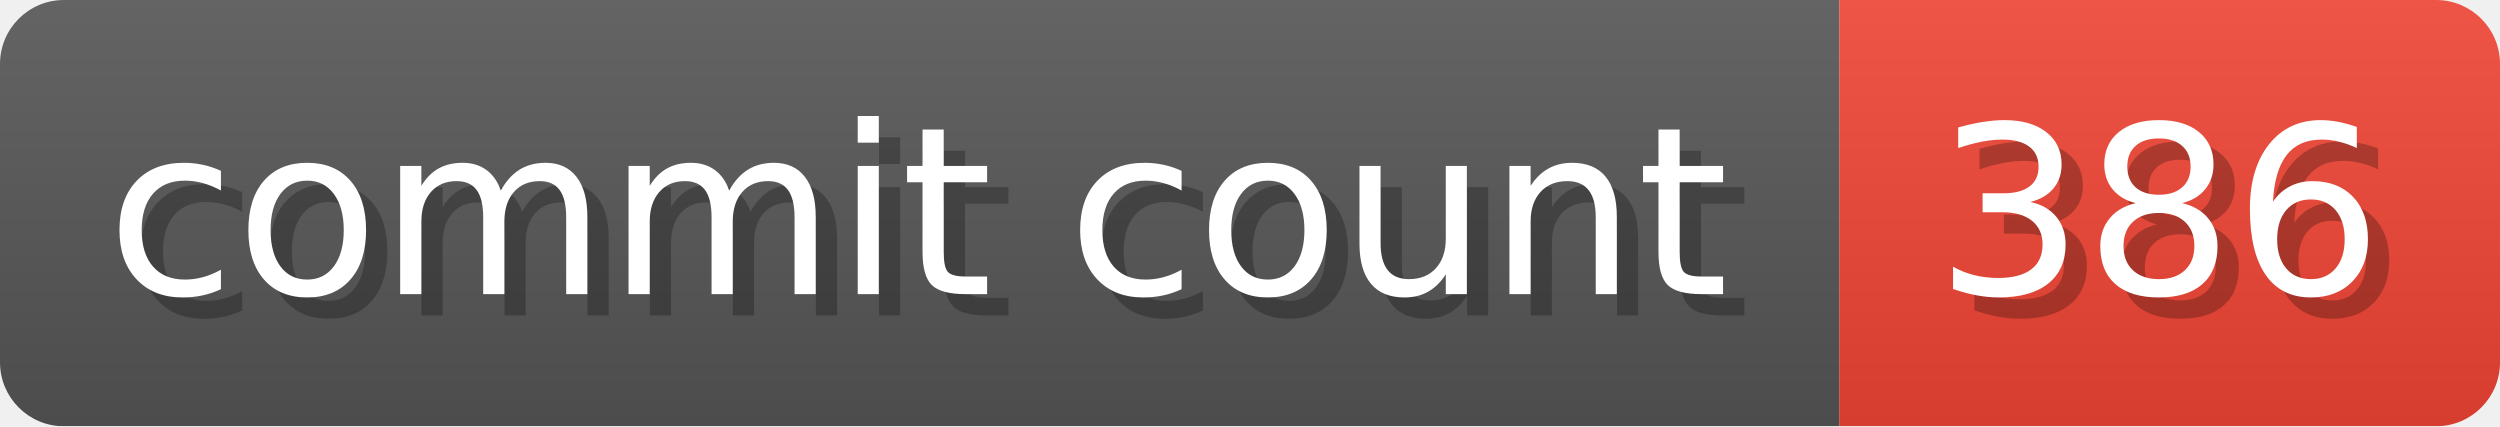
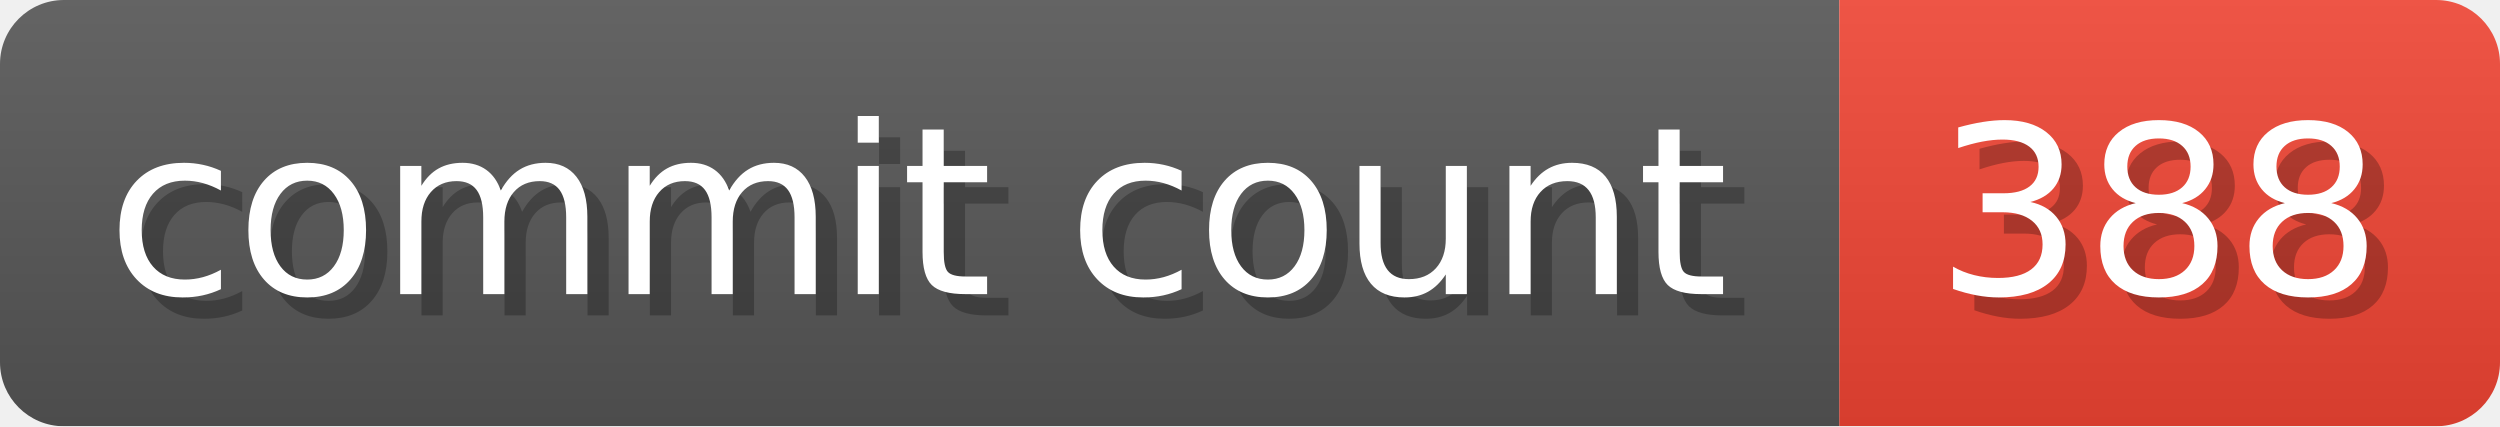
- <svg xmlns="http://www.w3.org/2000/svg" width="117.3" height="20" viewBox="0 0 1173 200" role="img" aria-label="commit count: 386 ">
+ <svg xmlns="http://www.w3.org/2000/svg" width="117.3" height="20" viewBox="0 0 1173 200" role="img" aria-label="commit count: 388 ">
  <linearGradient id="a" x2="0" y2="100%">
    <stop offset="0" stop-opacity=".1" stop-color="#EEE" />
    <stop offset="1" stop-opacity=".1" />
  </linearGradient>
  <mask id="m">
    <rect width="1173" height="200" rx="30" fill="#FFF" />
  </mask>
  <g mask="url(#m)">
    <rect width="863" height="200" fill="#555" />
    <rect width="310" height="200" fill="#E43" x="863" />
    <rect width="1173" height="200" fill="url(#a)" />
  </g>
  <g aria-hidden="true" fill="#fff" text-anchor="start" font-family="Verdana,DejaVu Sans,sans-serif" font-size="110">
    <text x="60" y="148" textLength="763" fill="#000" opacity="0.25">commit count</text>
    <text x="50" y="138" textLength="763">commit count</text>
-     <text x="918" y="148" textLength="210" fill="#000" opacity="0.25">386
+     <text x="918" y="148" textLength="210" fill="#000" opacity="0.25">388
</text>
-     <text x="908" y="138" textLength="210">386
+     <text x="908" y="138" textLength="210">388
</text>
  </g>
</svg>
